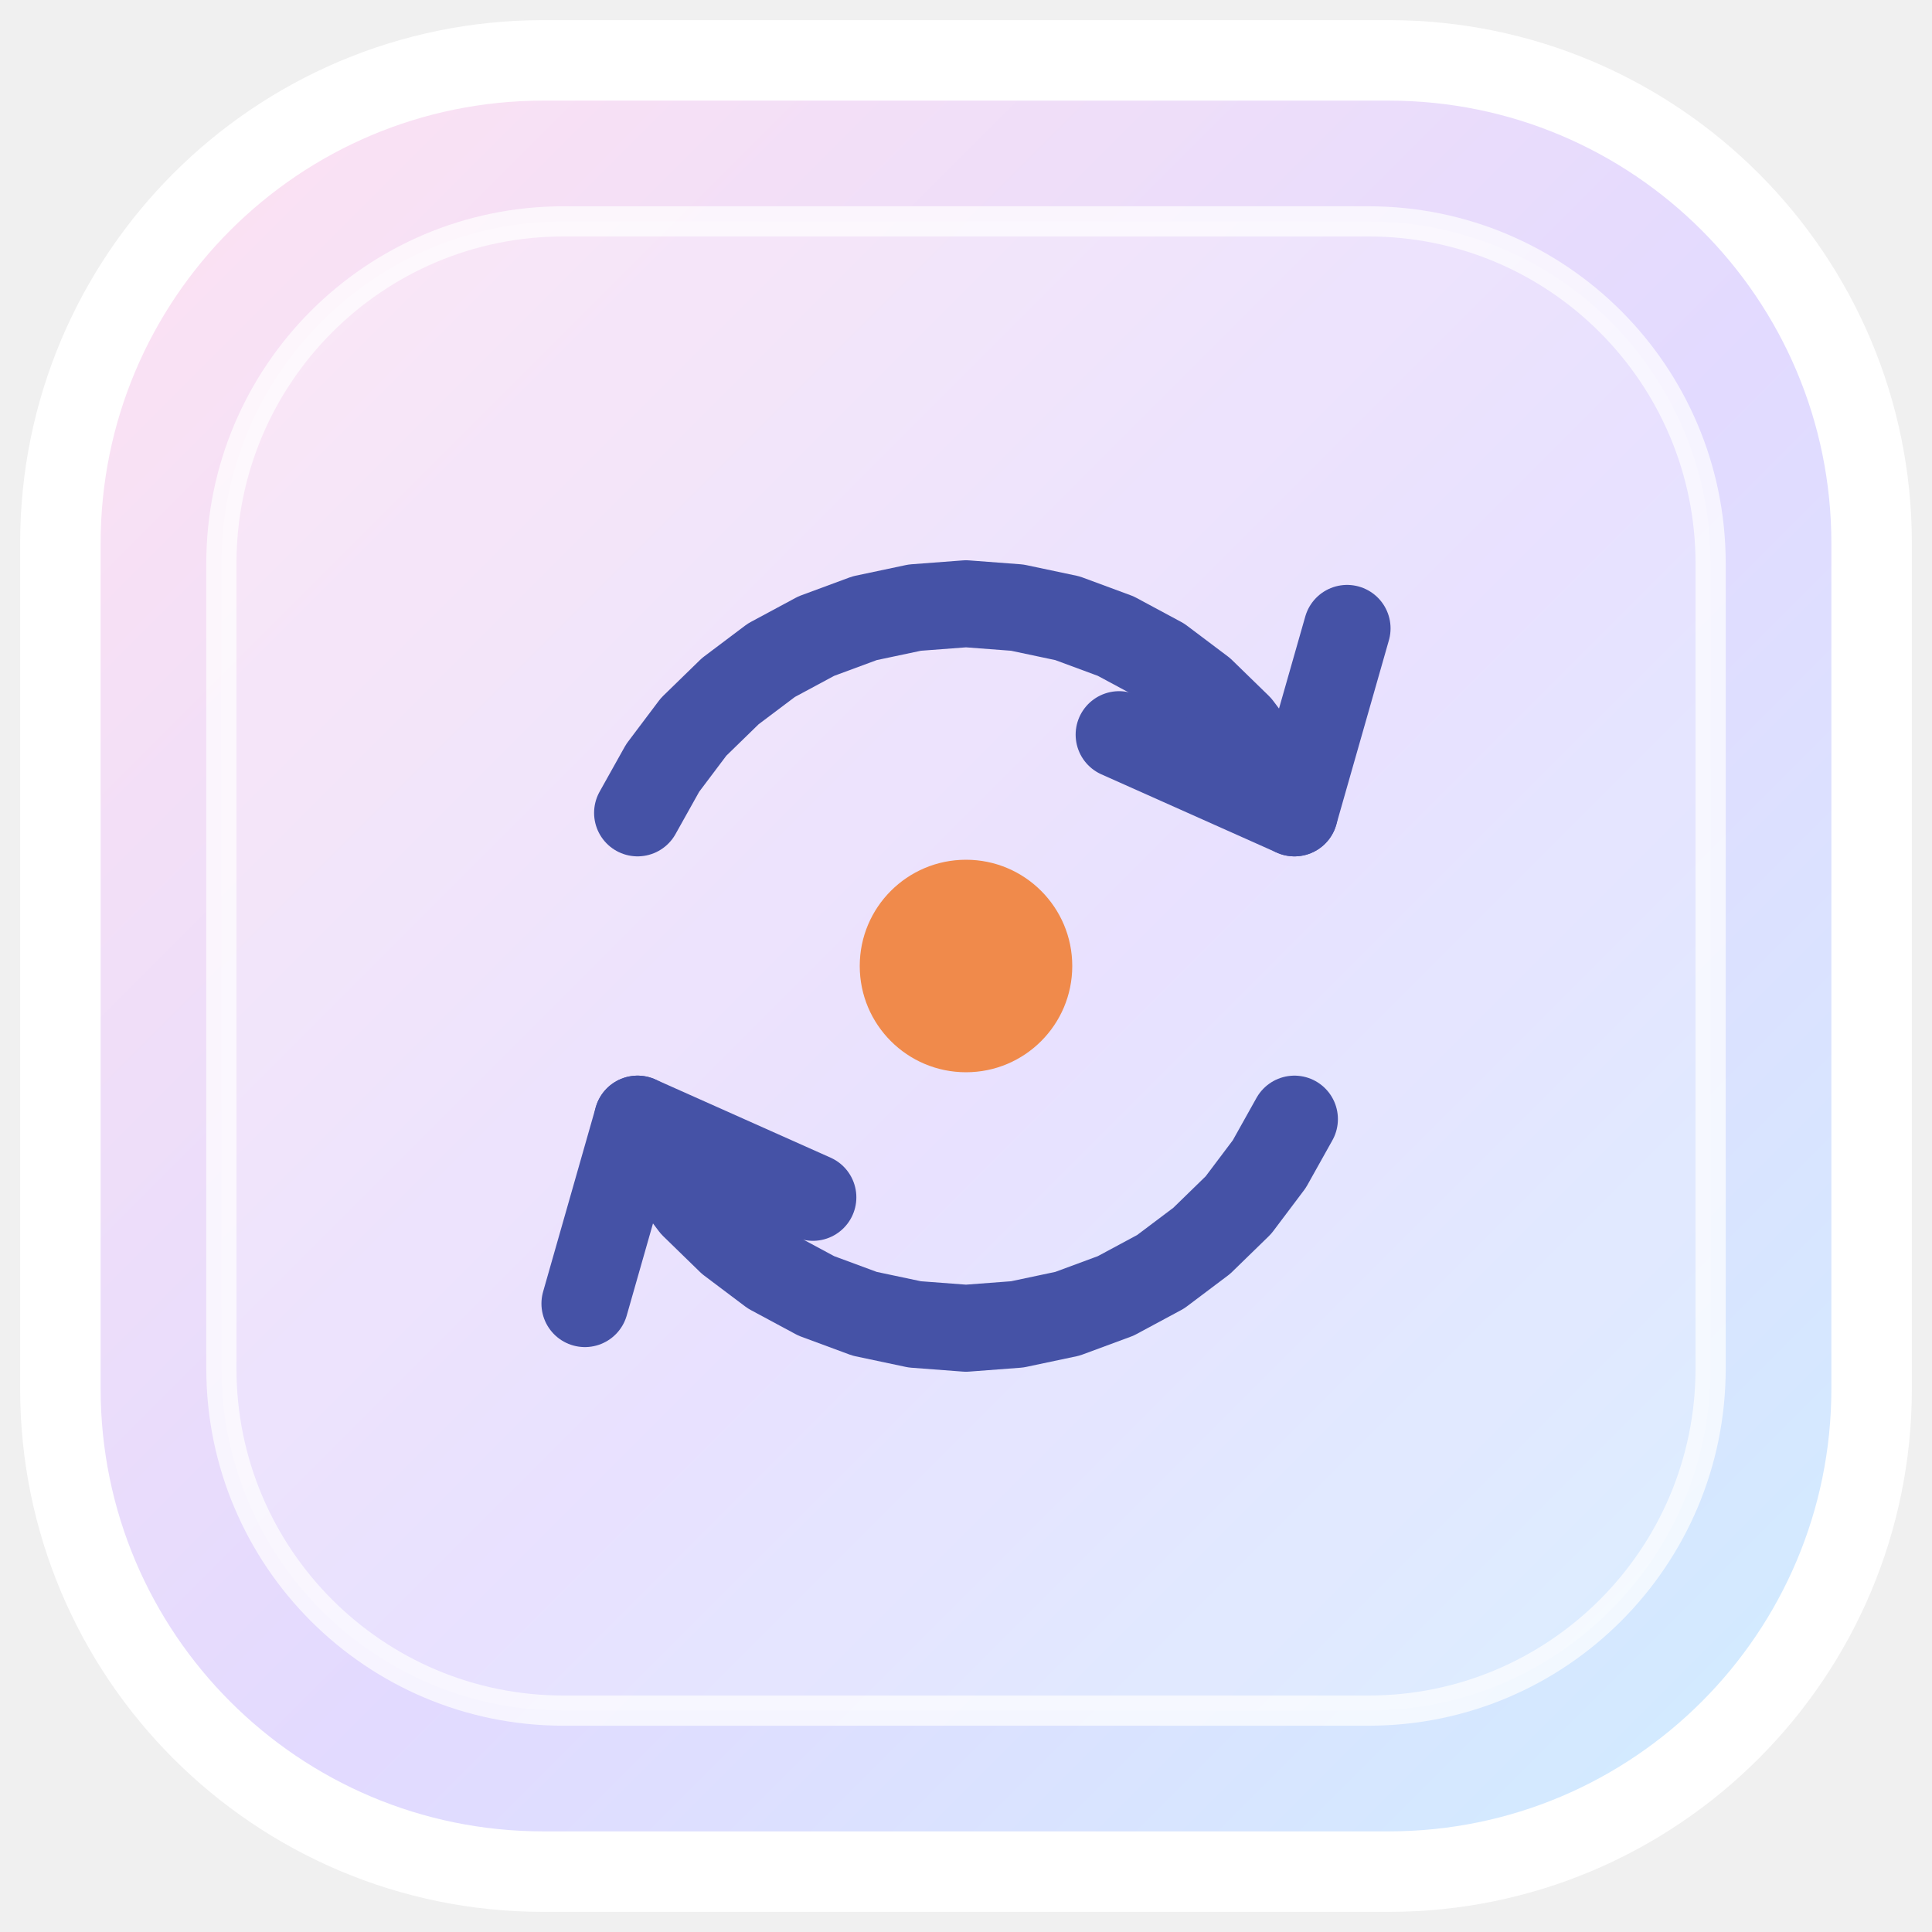
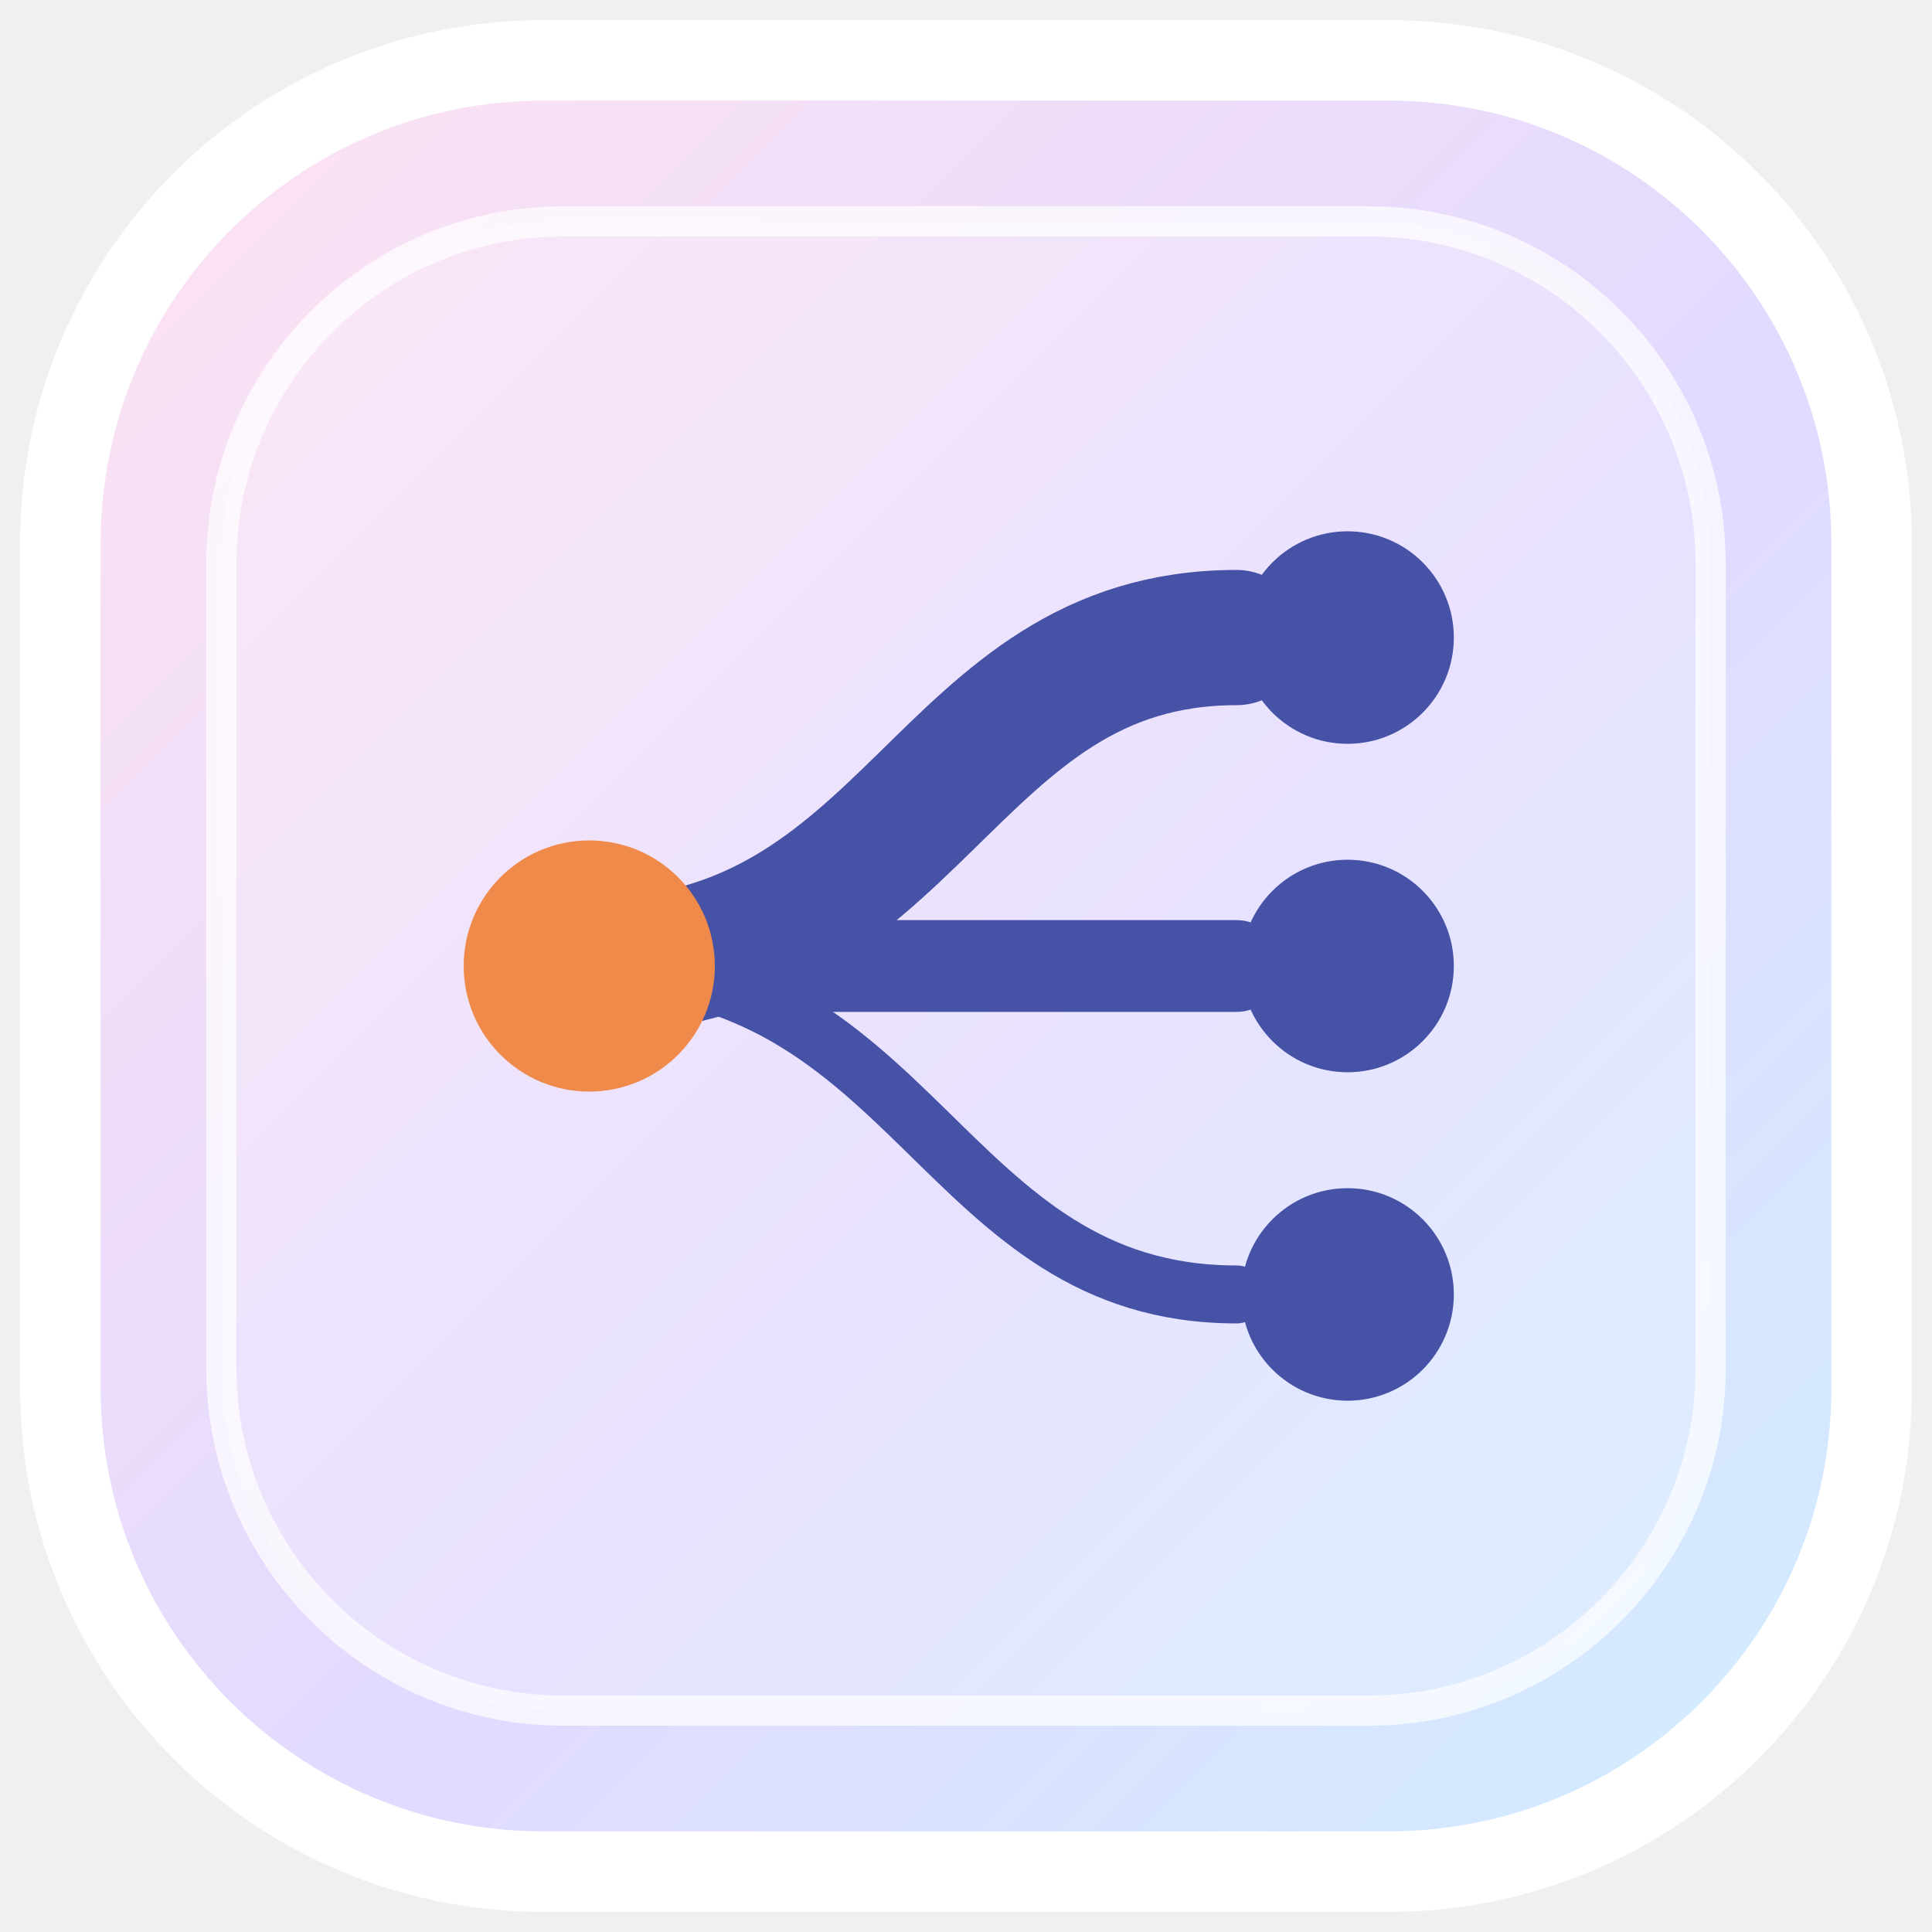
<svg xmlns="http://www.w3.org/2000/svg" viewBox="0 0 96 96" width="96" height="96">
  <defs>
    <linearGradient id="g" x1="0" y1="0" x2="1" y2="1">
      <stop offset="0" stop-color="#ffe3f1" />
      <stop offset=".55" stop-color="#e2daff" />
      <stop offset="1" stop-color="#cfeeff" />
    </linearGradient>
  </defs>
  <rect x="3" y="3" width="90" height="90" rx="24" fill="url(#g)" stroke="#ffffff" stroke-width="4" />
  <rect x="11" y="11" width="74" height="74" rx="17" fill="#ffffff" fill-opacity=".2" stroke="#ffffff" stroke-opacity=".7" stroke-width="1.5" />
  <g transform="translate(19.2 19.2) scale(2.4)" fill="none" stroke="#4552a6" stroke-width="1.8" stroke-linecap="round" stroke-linejoin="round">
-     <polyline points="5.20,8.83 5.72,7.90 6.36,7.05 7.12,6.31 7.97,5.67 8.90,5.17 9.90,4.80 10.94,4.58 12.00,4.50 13.06,4.58 14.10,4.80 15.10,5.17 16.03,5.67 16.88,6.31 17.64,7.05 18.28,7.90 18.80,8.83" />
-     <polyline points="19.89,5.01 18.80,8.83 15.17,7.21" />
-     <polyline points="18.80,15.17 18.28,16.10 17.64,16.95 16.88,17.69 16.03,18.33 15.10,18.83 14.10,19.20 13.06,19.42 12.00,19.50 10.94,19.42 9.90,19.20 8.90,18.83 7.97,18.33 7.12,17.69 6.36,16.95 5.72,16.10 5.20,15.17" />
-     <polyline points="4.11,18.99 5.20,15.17 8.83,16.79" />
-     <circle cx="12" cy="12" r="2.2" fill="#f08a4b" stroke="none" />
+     <path d="M4.2 12C11 12 11.5 5.2 17.6 5.2" stroke-width="2.8" />
+     <path d="M4.2 12C11 12 11.5 12 17.6 12" stroke-width="1.9" />
+     <path d="M4.2 12C11 12 11.5 18.8 17.6 18.8" stroke-width="1.2" />
+     <circle cx="19.9" cy="5.2" r="2.2" fill="#4552a6" stroke="none" />
+     <circle cx="19.9" cy="12" r="2.2" fill="#4552a6" stroke="none" />
+     <circle cx="19.9" cy="18.8" r="2.2" fill="#4552a6" stroke="none" />
+     <circle cx="4.2" cy="12" r="2.6" fill="#f08a4b" stroke="none" />
  </g>
</svg>
